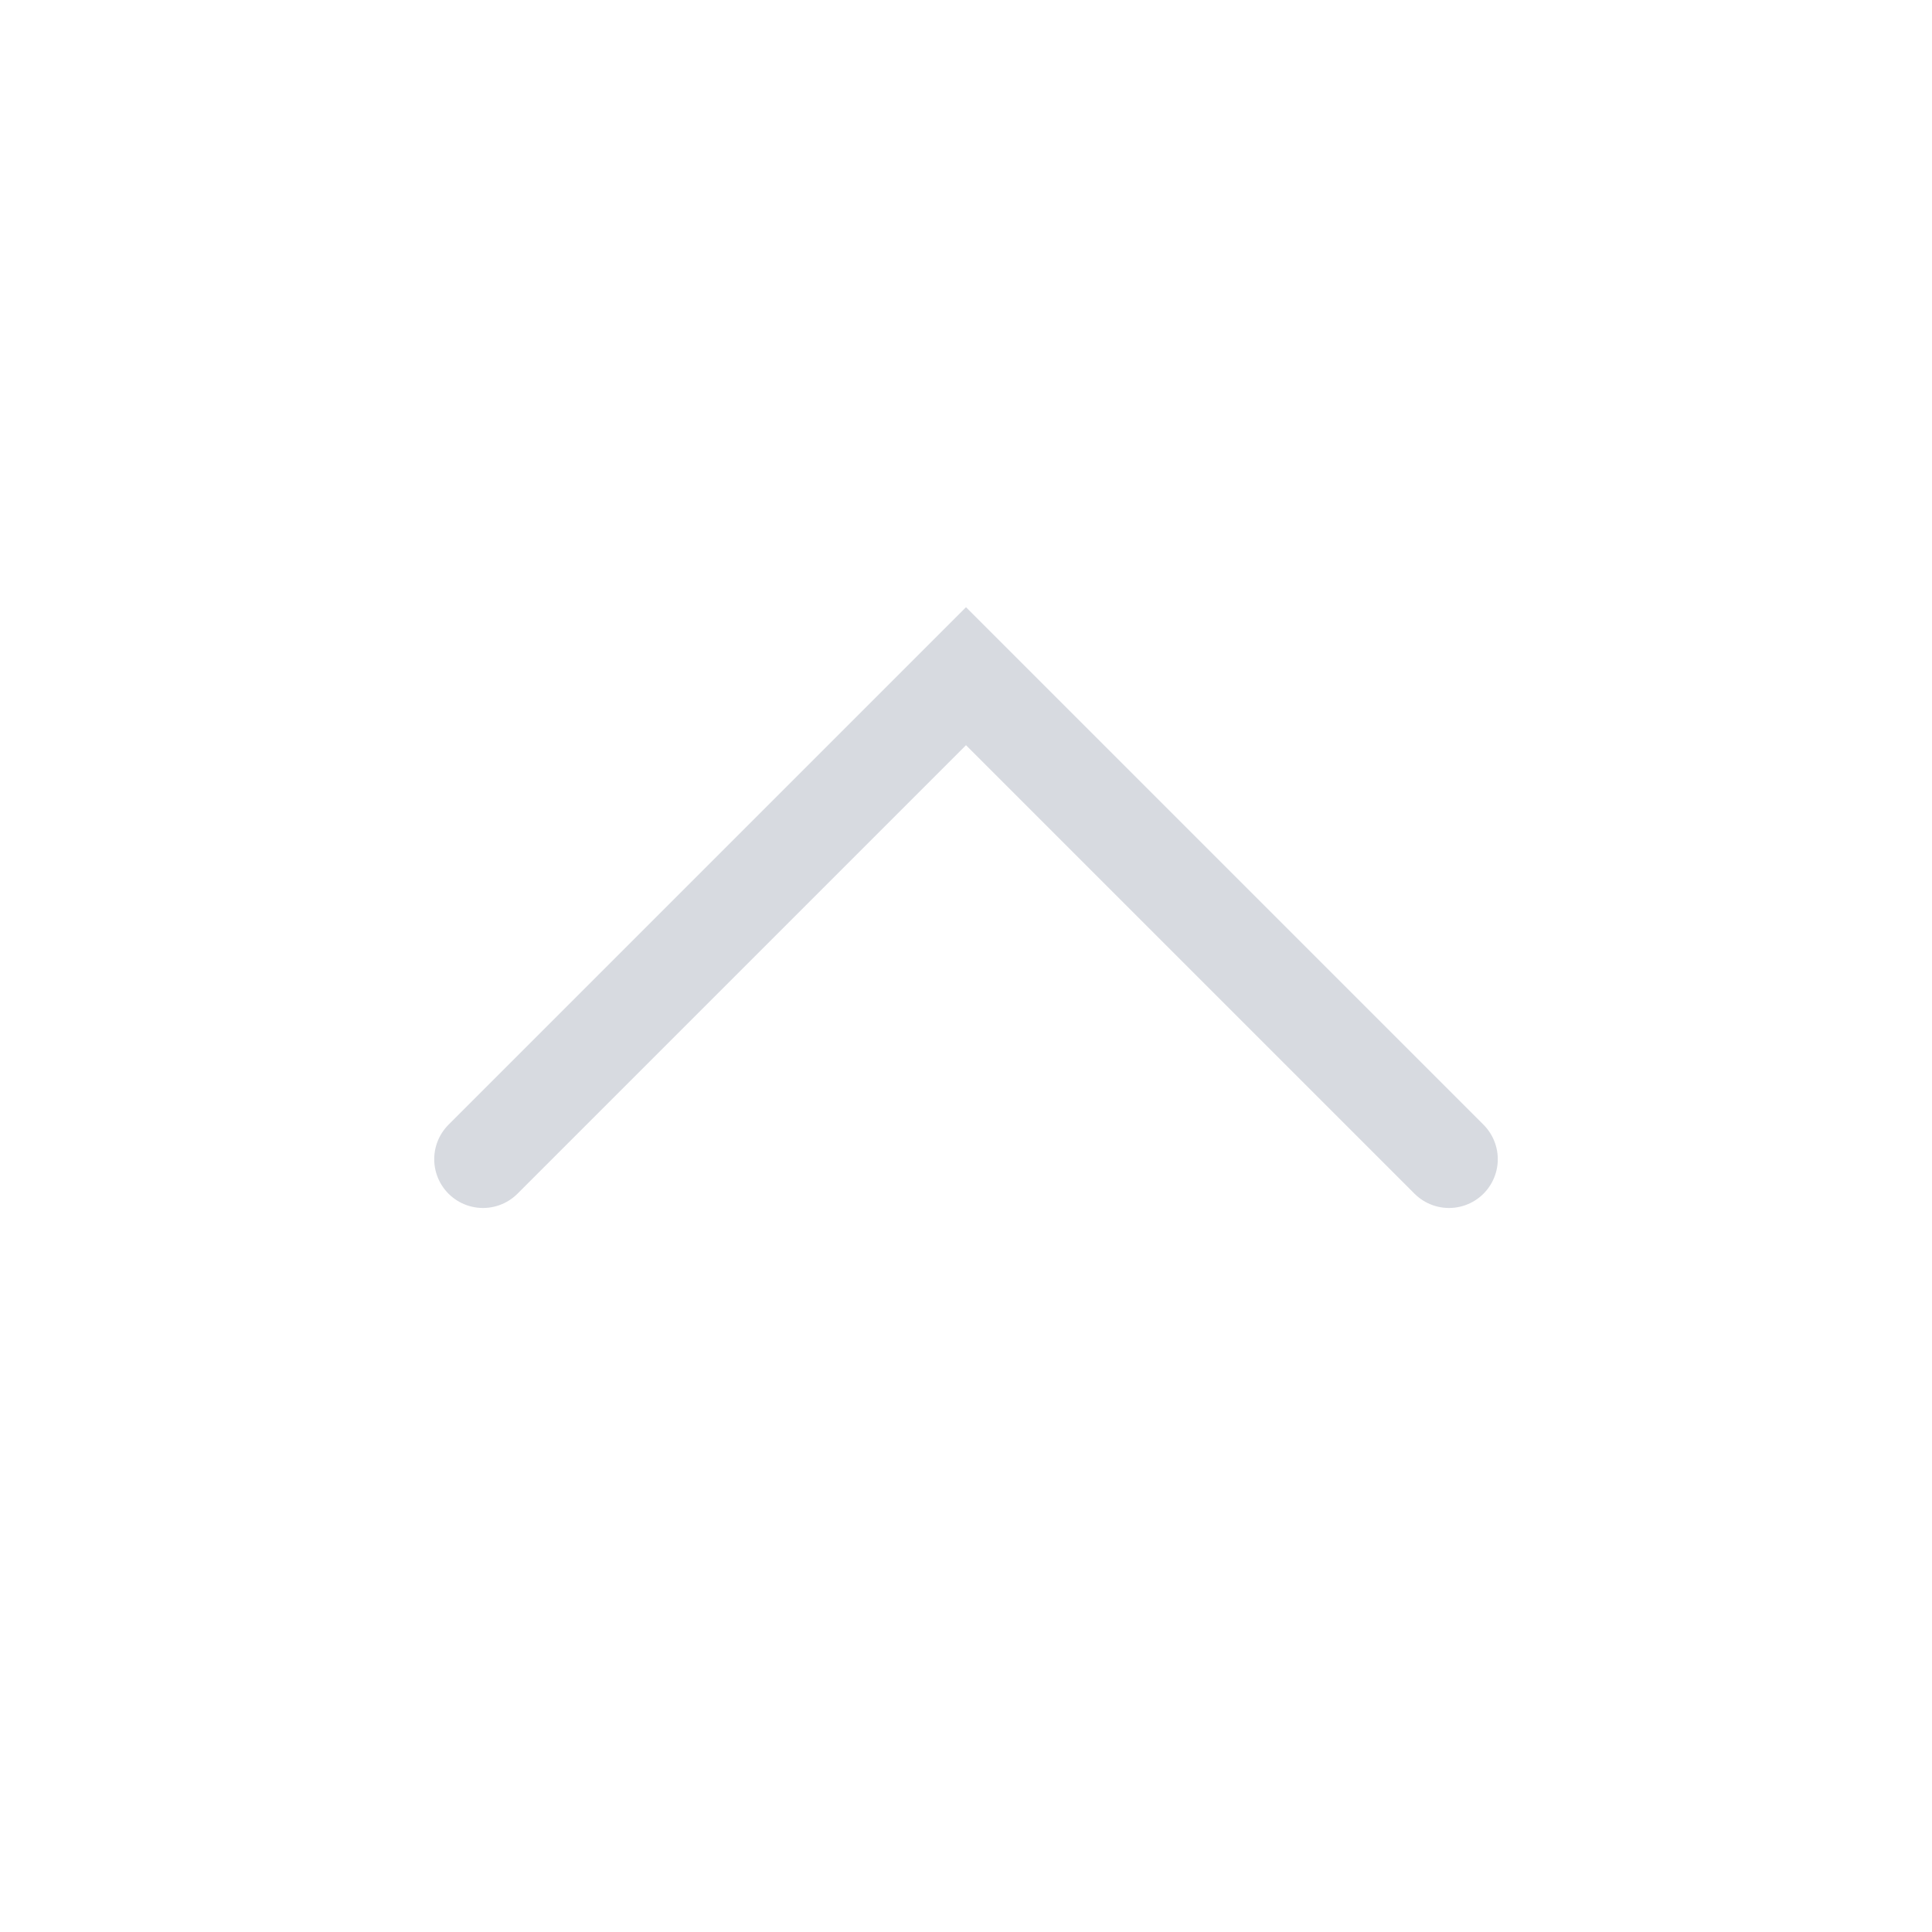
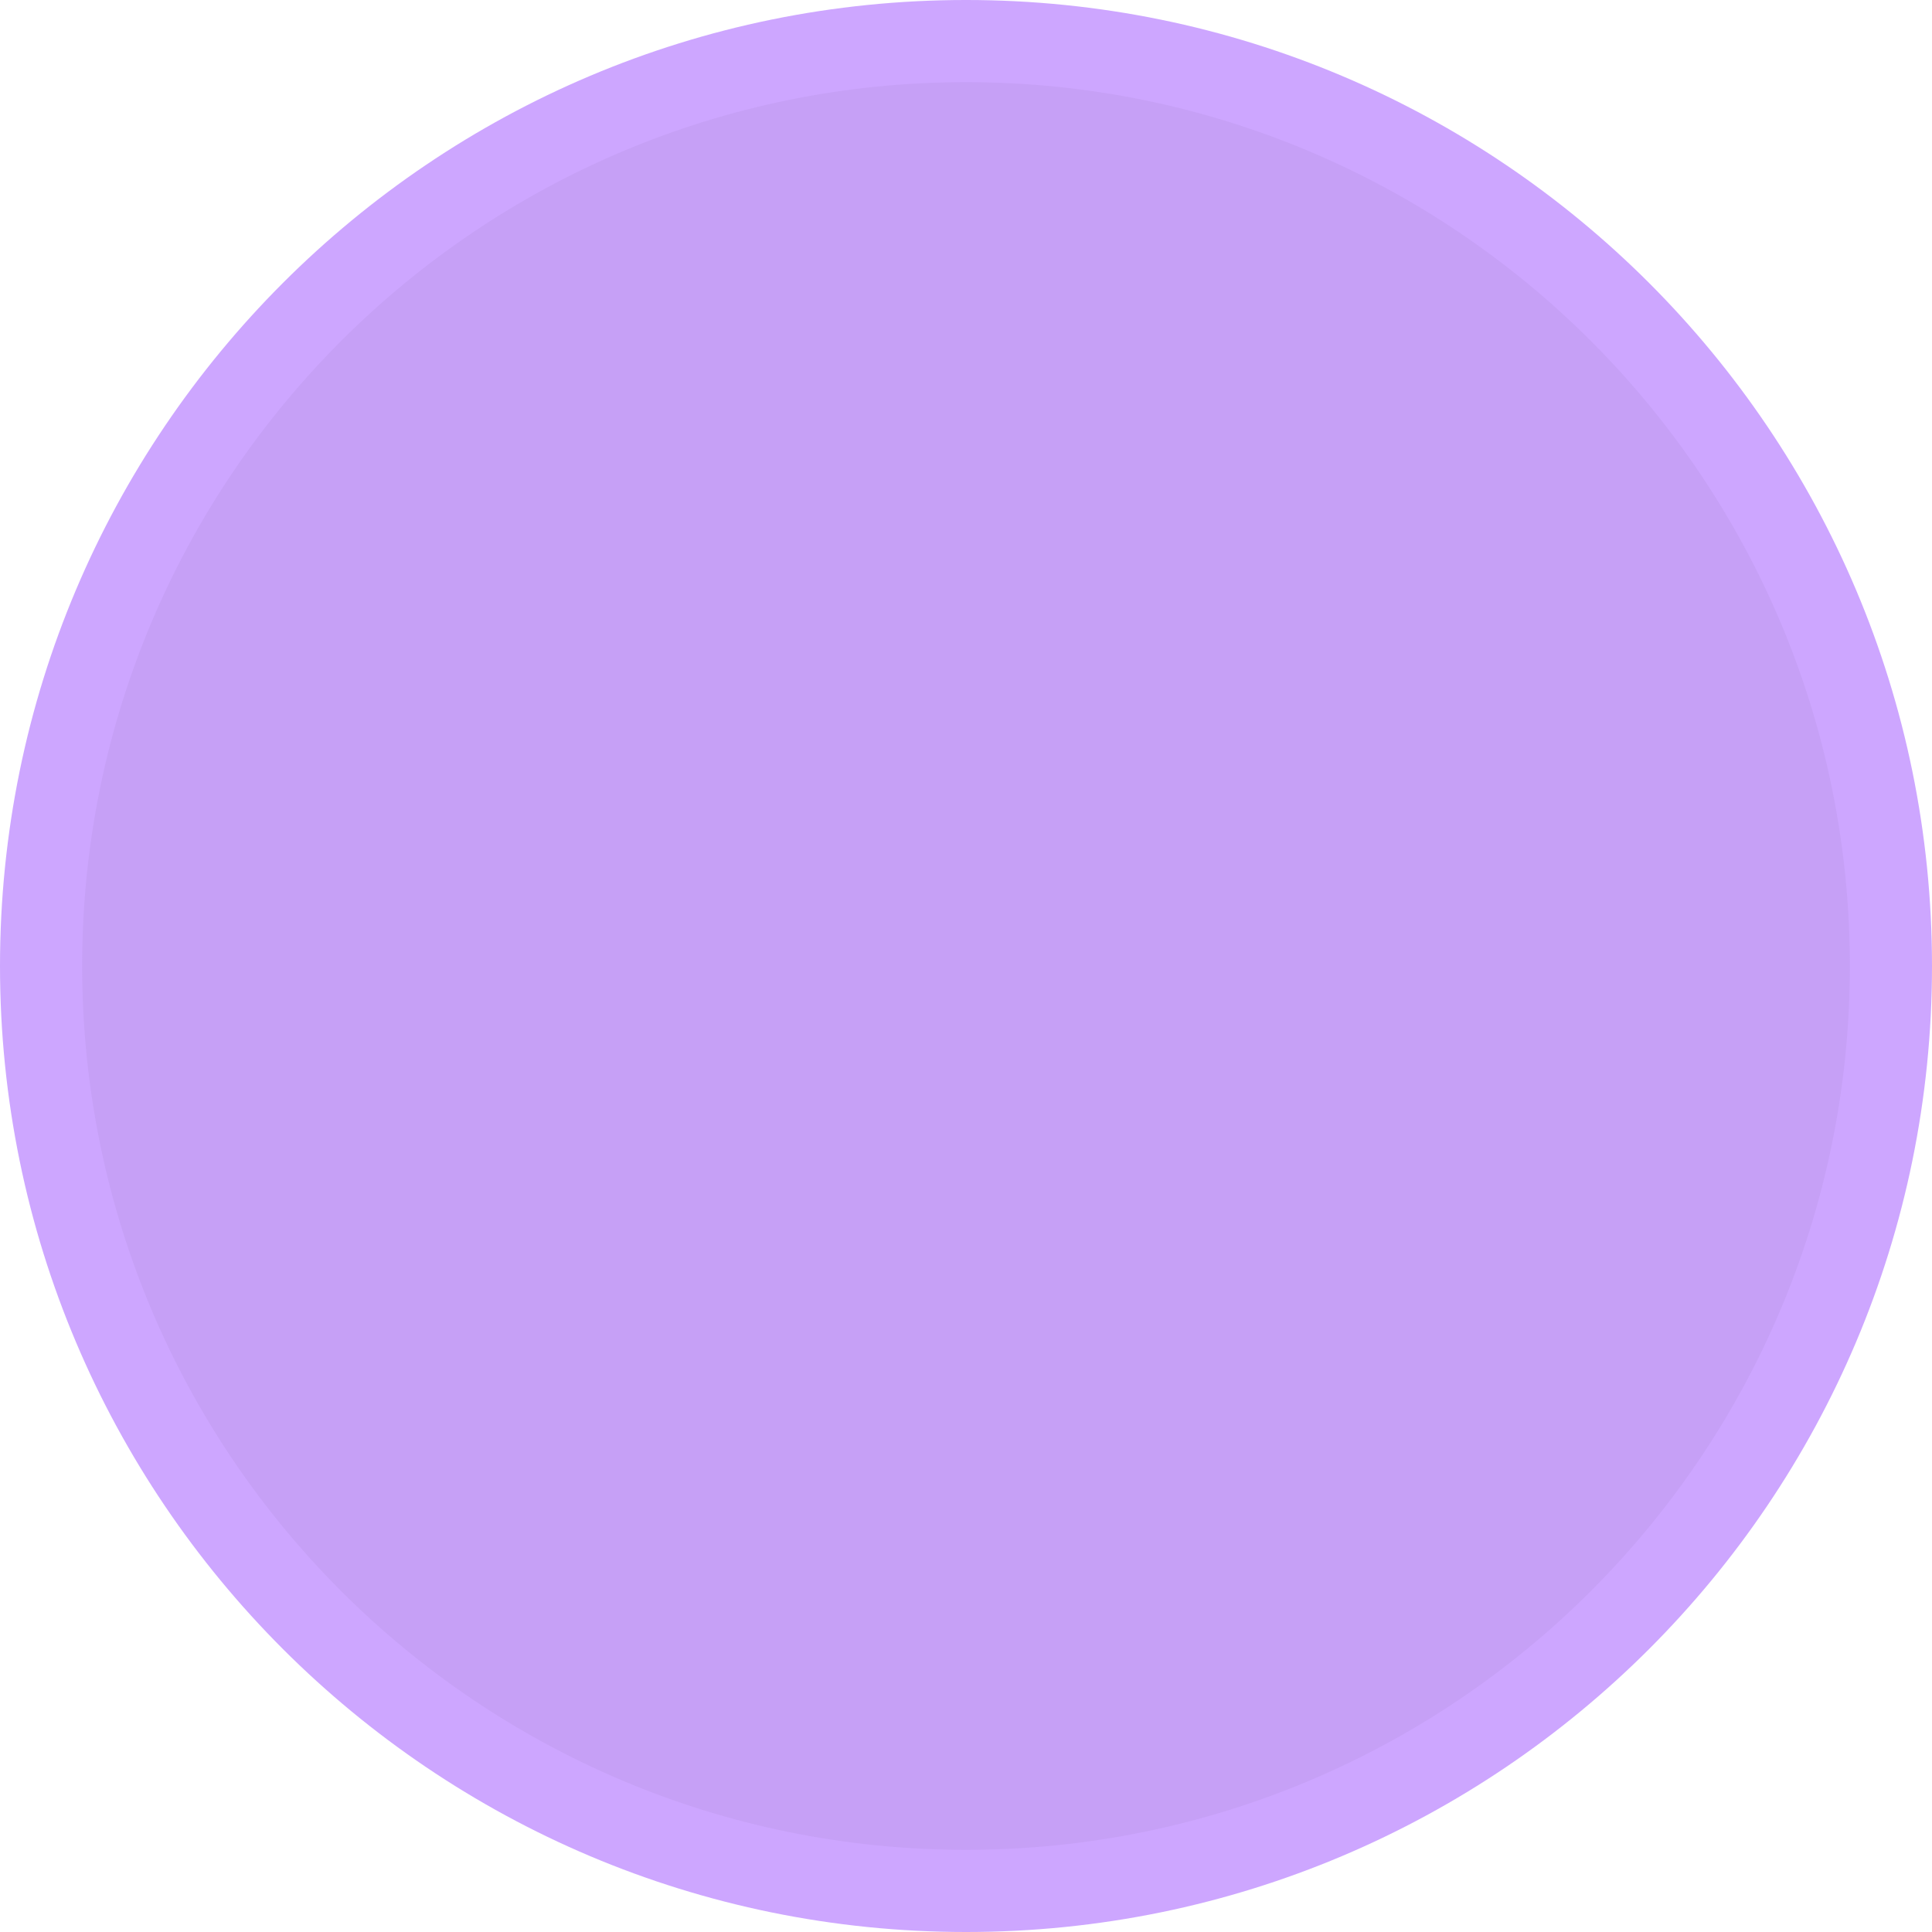
<svg xmlns="http://www.w3.org/2000/svg" viewBox="0 0 50 50" version="1.2" baseProfile="tiny">
  <defs>
</defs>
  <g fill="none" stroke="black" stroke-width="1" fill-rule="evenodd" stroke-linecap="square" stroke-linejoin="bevel">
-     <g fill="none" stroke="#d7dae0" stroke-opacity="1" stroke-width="1.01" stroke-linecap="round" stroke-linejoin="miter" stroke-miterlimit="2" transform="matrix(2.5,0,0,2.5,2.5,2.5)" font-family="Noto Sans" font-size="10" font-weight="400" font-style="normal">
-       <polyline fill="none" vector-effect="none" points="4,11 9,6 14,11 " />
+     <g fill="#cda6ff" fill-opacity="1" stroke="none" transform="matrix(0.0548338,0,0,-0.0548336,-0.396175,50.4309)" font-family="Noto Sans" font-size="10" font-weight="400" font-style="normal">
+       <path vector-effect="none" fill-rule="evenodd" d="M463.15,7.858 C714.95,7.858 919.071,211.983 919.071,463.788 C919.071,715.583 714.95,919.709 463.15,919.709 C211.35,919.709 7.225,715.583 7.225,463.788 C7.225,211.983 211.35,7.858 463.15,7.858 " />
+     </g>
+     <g fill="#c6a0f6" fill-opacity="1" stroke="none" transform="matrix(0.0548338,0,0,-0.0548336,-0.396175,50.4309)" font-family="Noto Sans" font-size="10" font-weight="400" font-style="normal">
+       <path vector-effect="none" fill-rule="evenodd" d="M463.15,46.638 C693.534,46.638 880.3,233.401 880.3,463.788 C880.3,694.166 693.534,880.929 463.15,880.929 C232.767,880.929 46,694.166 46,463.788 C46,233.401 232.767,46.638 463.15,46.638 " />
    </g>
    <g fill="none" stroke="#000000" stroke-opacity="1" stroke-width="1" stroke-linecap="square" stroke-linejoin="bevel" transform="matrix(1,0,0,1,0,0)" font-family="Noto Sans" font-size="10" font-weight="400" font-style="normal">
</g>
  </g>
</svg>
